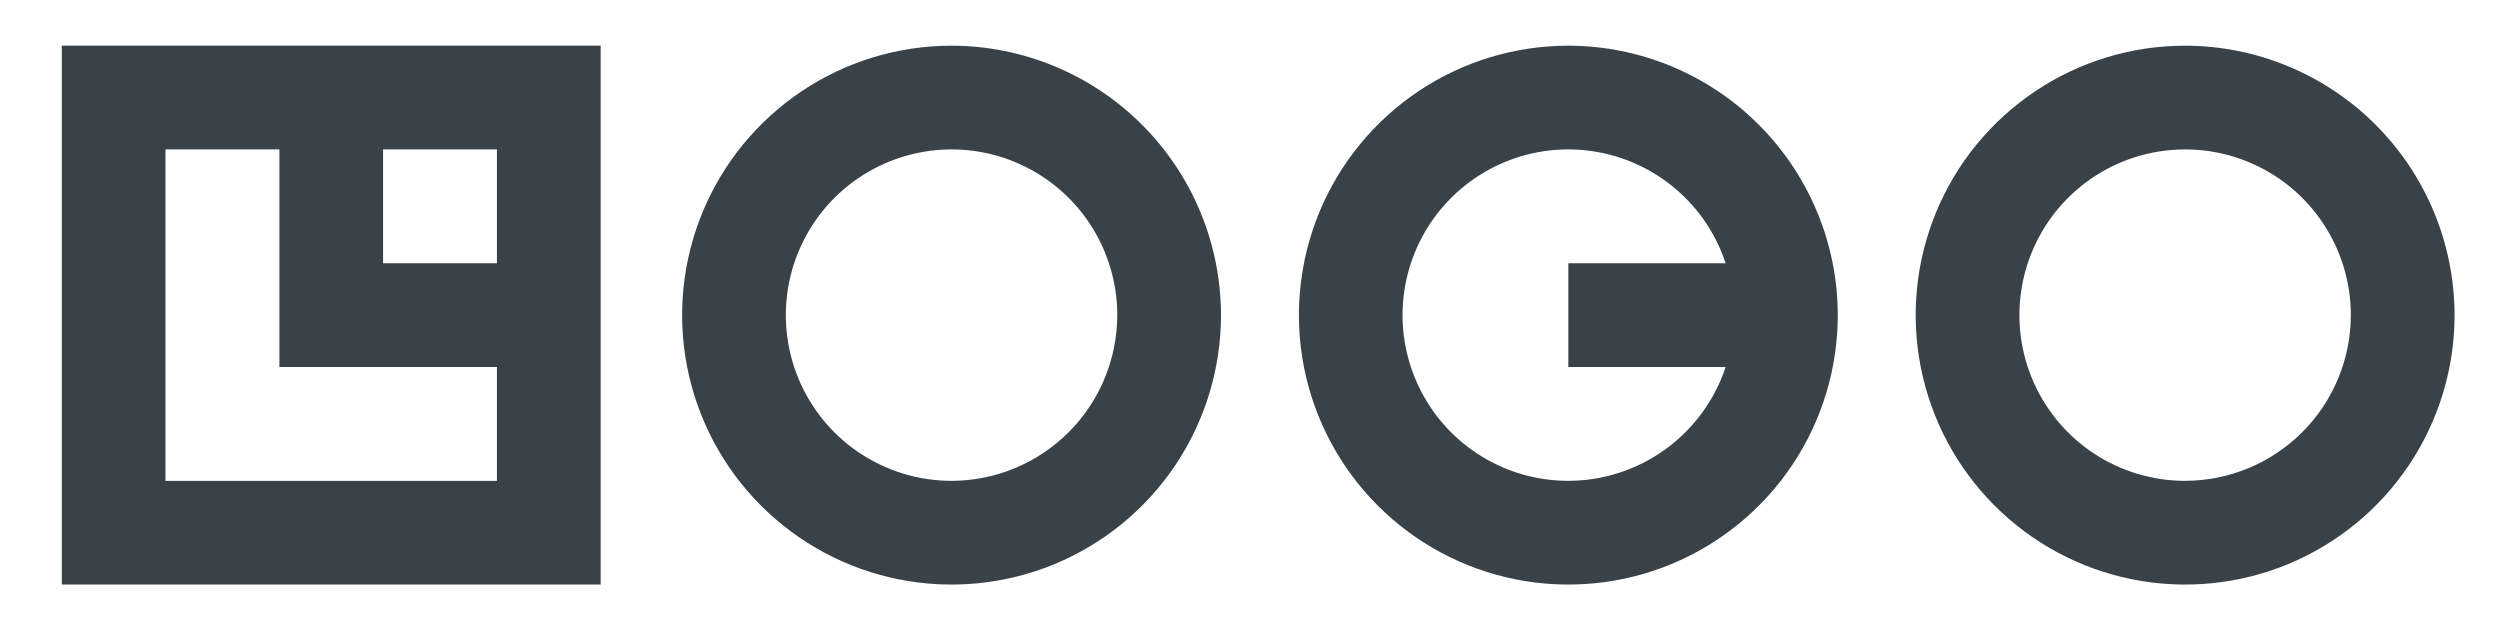
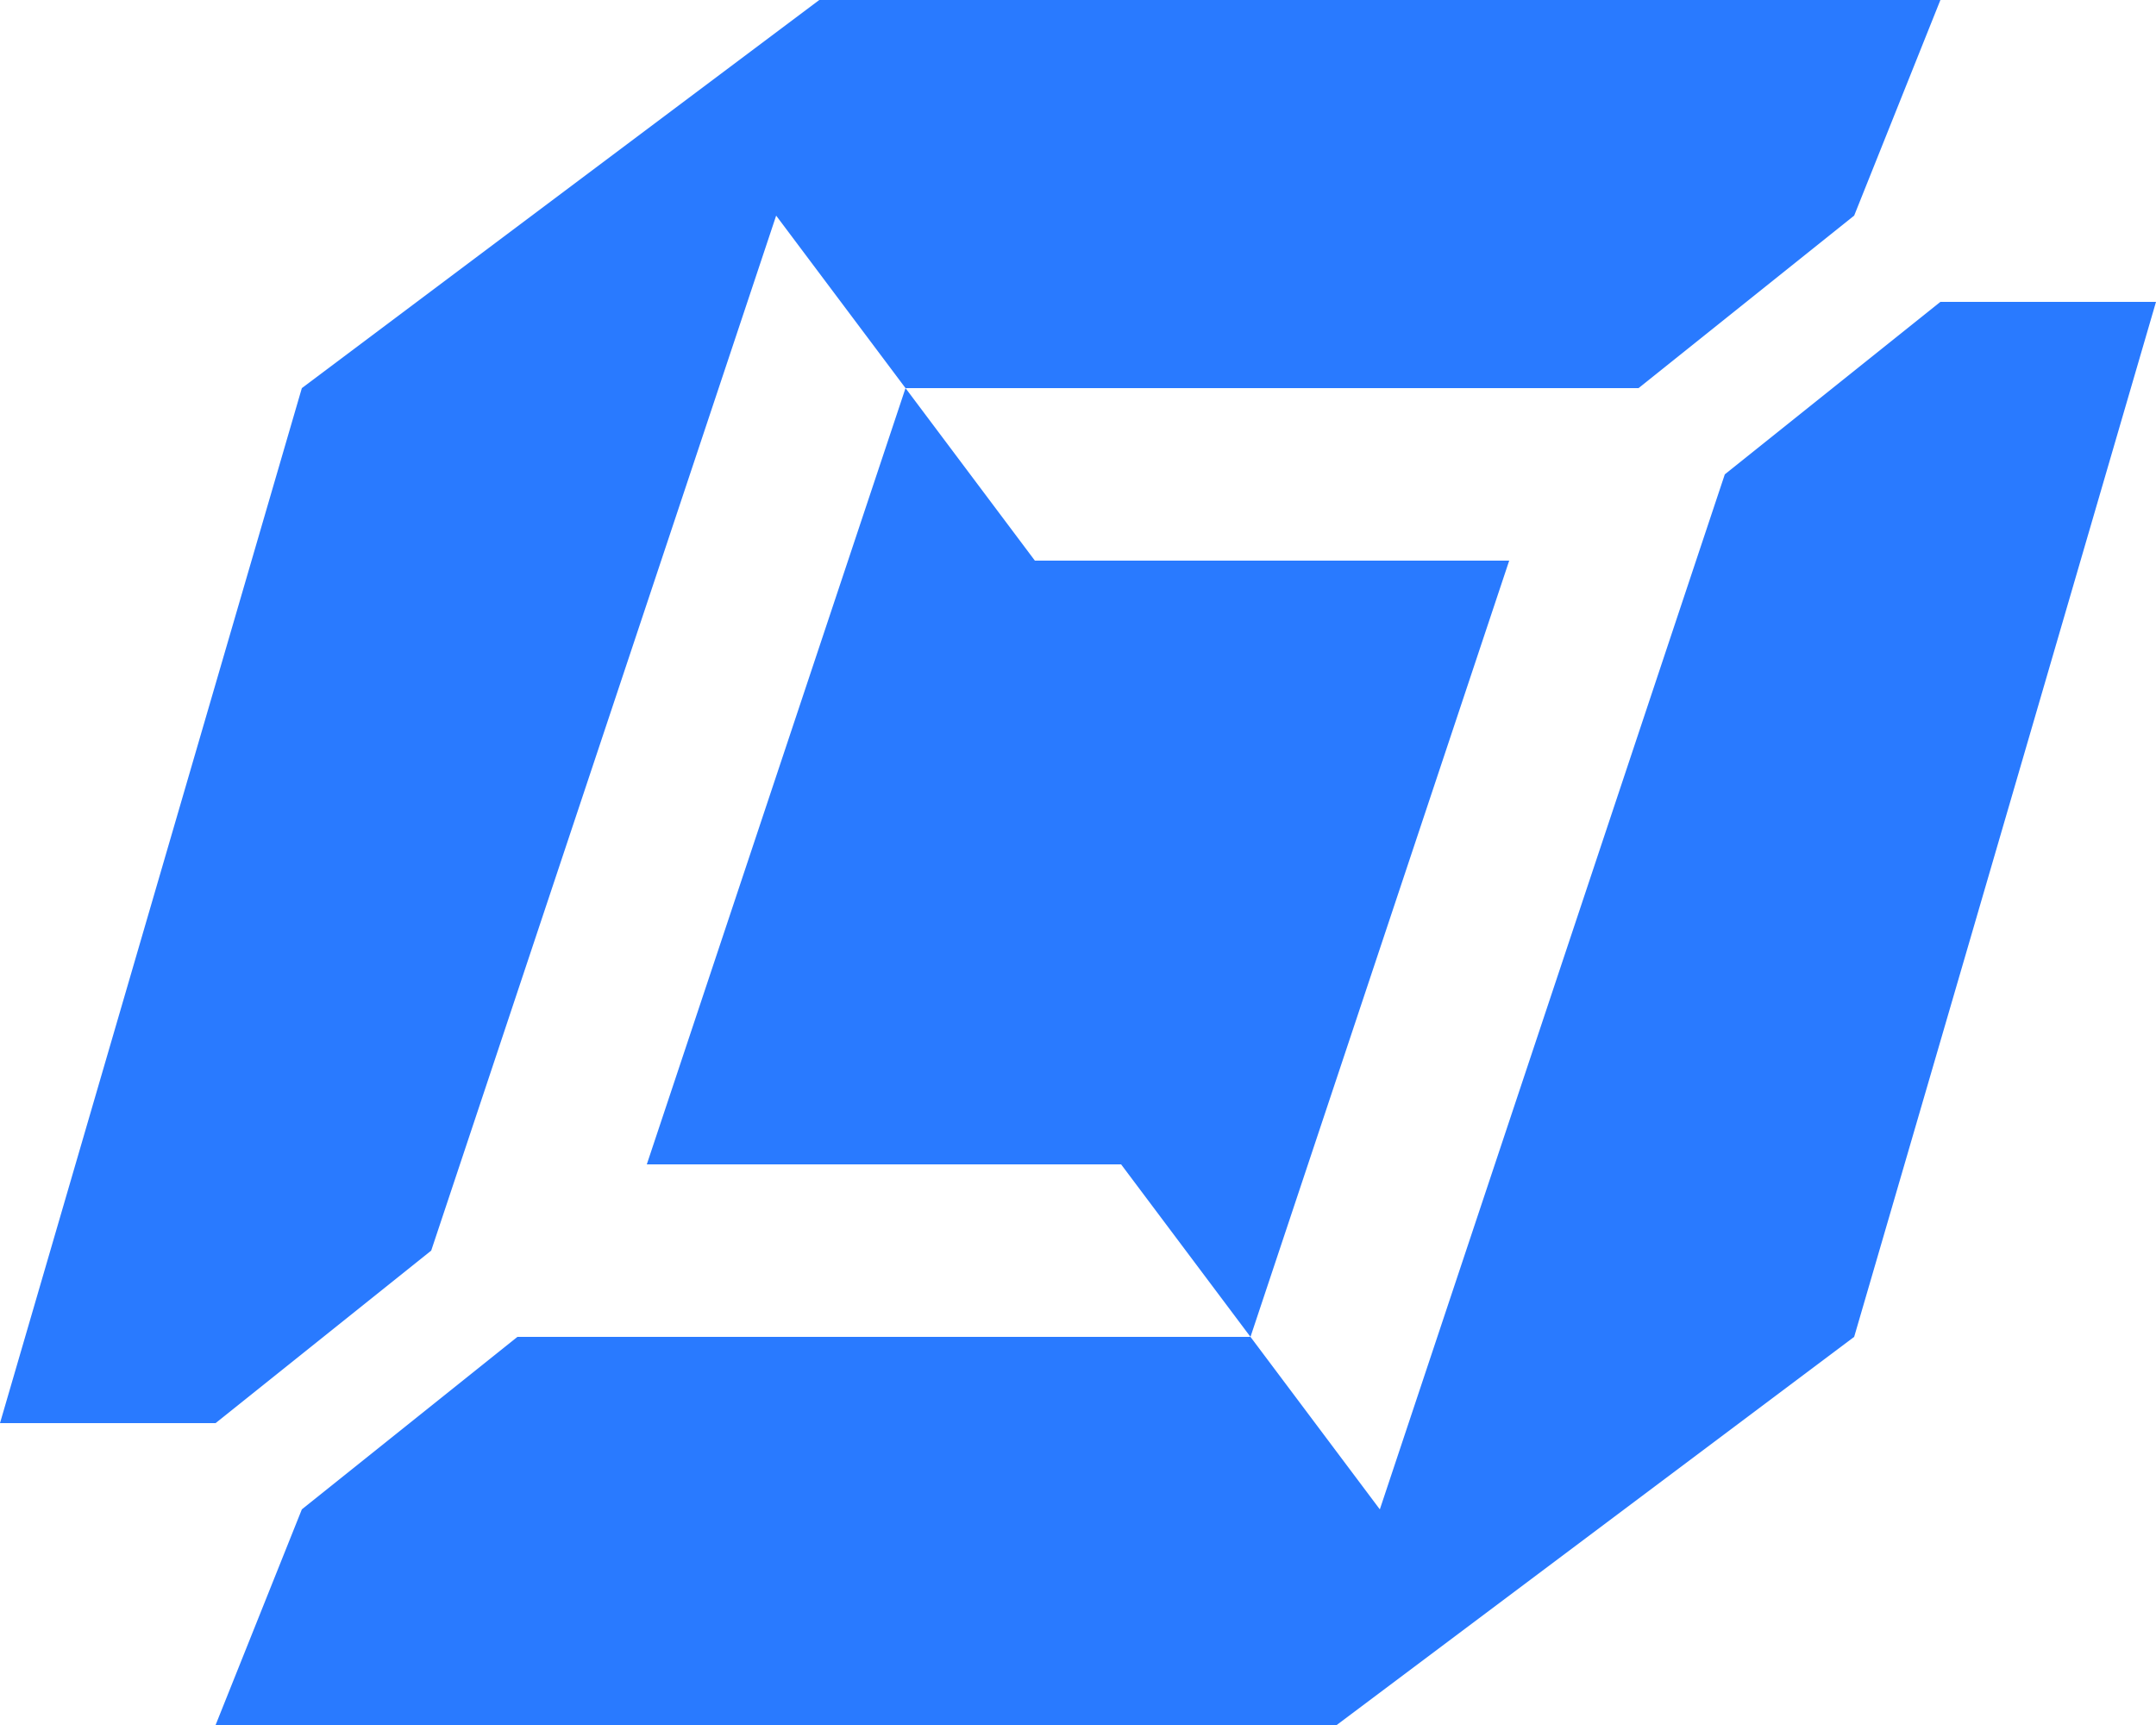
- <svg xmlns="http://www.w3.org/2000/svg" id="logo-11" width="119" height="30" viewBox="0 0 119 30" fill="none">
-   <path d="M2.941 27.825H28.591V2.175H2.941V27.825ZM23.654 12.532H18.234V7.112H23.654V12.532ZM7.877 7.112H13.3V17.468H23.654V22.888H7.877V7.112ZM45.294 2.175C42.757 2.175 40.278 2.927 38.169 4.336C36.06 5.746 34.416 7.749 33.445 10.092C32.474 12.436 32.221 15.014 32.715 17.502C33.21 19.99 34.432 22.275 36.225 24.069C38.019 25.862 40.304 27.084 42.792 27.579C45.28 28.073 47.858 27.82 50.202 26.849C52.545 25.878 54.548 24.234 55.958 22.125C57.367 20.016 58.119 17.537 58.119 15C58.115 11.6 56.763 8.34 54.358 5.936C51.954 3.531 48.694 2.179 45.294 2.175V2.175ZM45.294 22.888C43.734 22.888 42.209 22.425 40.912 21.559C39.614 20.692 38.603 19.46 38.006 18.019C37.409 16.577 37.253 14.991 37.557 13.461C37.862 11.931 38.613 10.525 39.716 9.422C40.819 8.319 42.225 7.568 43.755 7.264C45.285 6.959 46.871 7.115 48.313 7.712C49.754 8.309 50.986 9.32 51.853 10.618C52.719 11.915 53.182 13.44 53.182 15C53.179 17.091 52.347 19.096 50.868 20.574C49.389 22.053 47.385 22.885 45.294 22.888V22.888ZM104.013 2.175C101.476 2.175 98.997 2.927 96.888 4.336C94.778 5.745 93.134 7.748 92.163 10.091C91.193 12.435 90.939 15.014 91.433 17.501C91.928 19.989 93.149 22.275 94.943 24.068C96.737 25.862 99.022 27.084 101.51 27.578C103.997 28.073 106.576 27.82 108.92 26.849C111.263 25.878 113.266 24.234 114.675 22.125C116.085 20.016 116.837 17.537 116.837 15C116.833 11.6 115.481 8.34 113.077 5.936C110.673 3.532 107.413 2.179 104.013 2.175V2.175ZM104.013 22.888C102.453 22.888 100.928 22.426 99.63 21.559C98.333 20.692 97.322 19.461 96.725 18.019C96.127 16.578 95.971 14.992 96.275 13.462C96.58 11.932 97.331 10.526 98.434 9.423C99.537 8.319 100.943 7.568 102.473 7.264C104.003 6.959 105.589 7.115 107.03 7.712C108.472 8.309 109.704 9.32 110.571 10.618C111.437 11.915 111.9 13.44 111.9 15C111.897 17.091 111.065 19.095 109.586 20.574C108.108 22.052 106.104 22.885 104.013 22.888V22.888ZM74.653 2.175C72.116 2.175 69.637 2.927 67.528 4.336C65.419 5.746 63.775 7.749 62.804 10.092C61.834 12.436 61.58 15.014 62.074 17.502C62.569 19.99 63.791 22.275 65.584 24.069C67.378 25.862 69.663 27.084 72.151 27.579C74.639 28.073 77.217 27.82 79.561 26.849C81.904 25.878 83.907 24.234 85.317 22.125C86.726 20.016 87.478 17.537 87.478 15C87.474 11.6 86.121 8.34 83.717 5.936C81.313 3.531 78.053 2.179 74.653 2.175ZM74.653 22.888C73.199 22.889 71.774 22.488 70.534 21.73C69.294 20.971 68.287 19.885 67.626 18.591C66.964 17.297 66.673 15.845 66.784 14.396C66.896 12.946 67.405 11.556 68.257 10.378C69.109 9.2 70.269 8.281 71.611 7.721C72.952 7.161 74.422 6.982 75.858 7.205C77.295 7.428 78.641 8.043 79.75 8.983C80.859 9.923 81.686 11.152 82.141 12.532H74.653V17.468H82.141C81.62 19.043 80.617 20.415 79.272 21.387C77.928 22.36 76.312 22.885 74.653 22.888V22.888Z" class="ccustom" fill="#394149" />
+ <svg xmlns="http://www.w3.org/2000/svg" width="50" height="40" viewBox="0 0 50 40" fill="none">
+   <path d="M43 31L31 40H5L7 35L12 31H29L32 35L40 11L45 7H50L43 31ZM43 5L38 9H21L18 5L10 29L5 33H0L7 9L19 0H45L43 5ZM24 13H35L29 31L26 27H15L21 9L24 13Z" fill="#297AFF" />
</svg>
